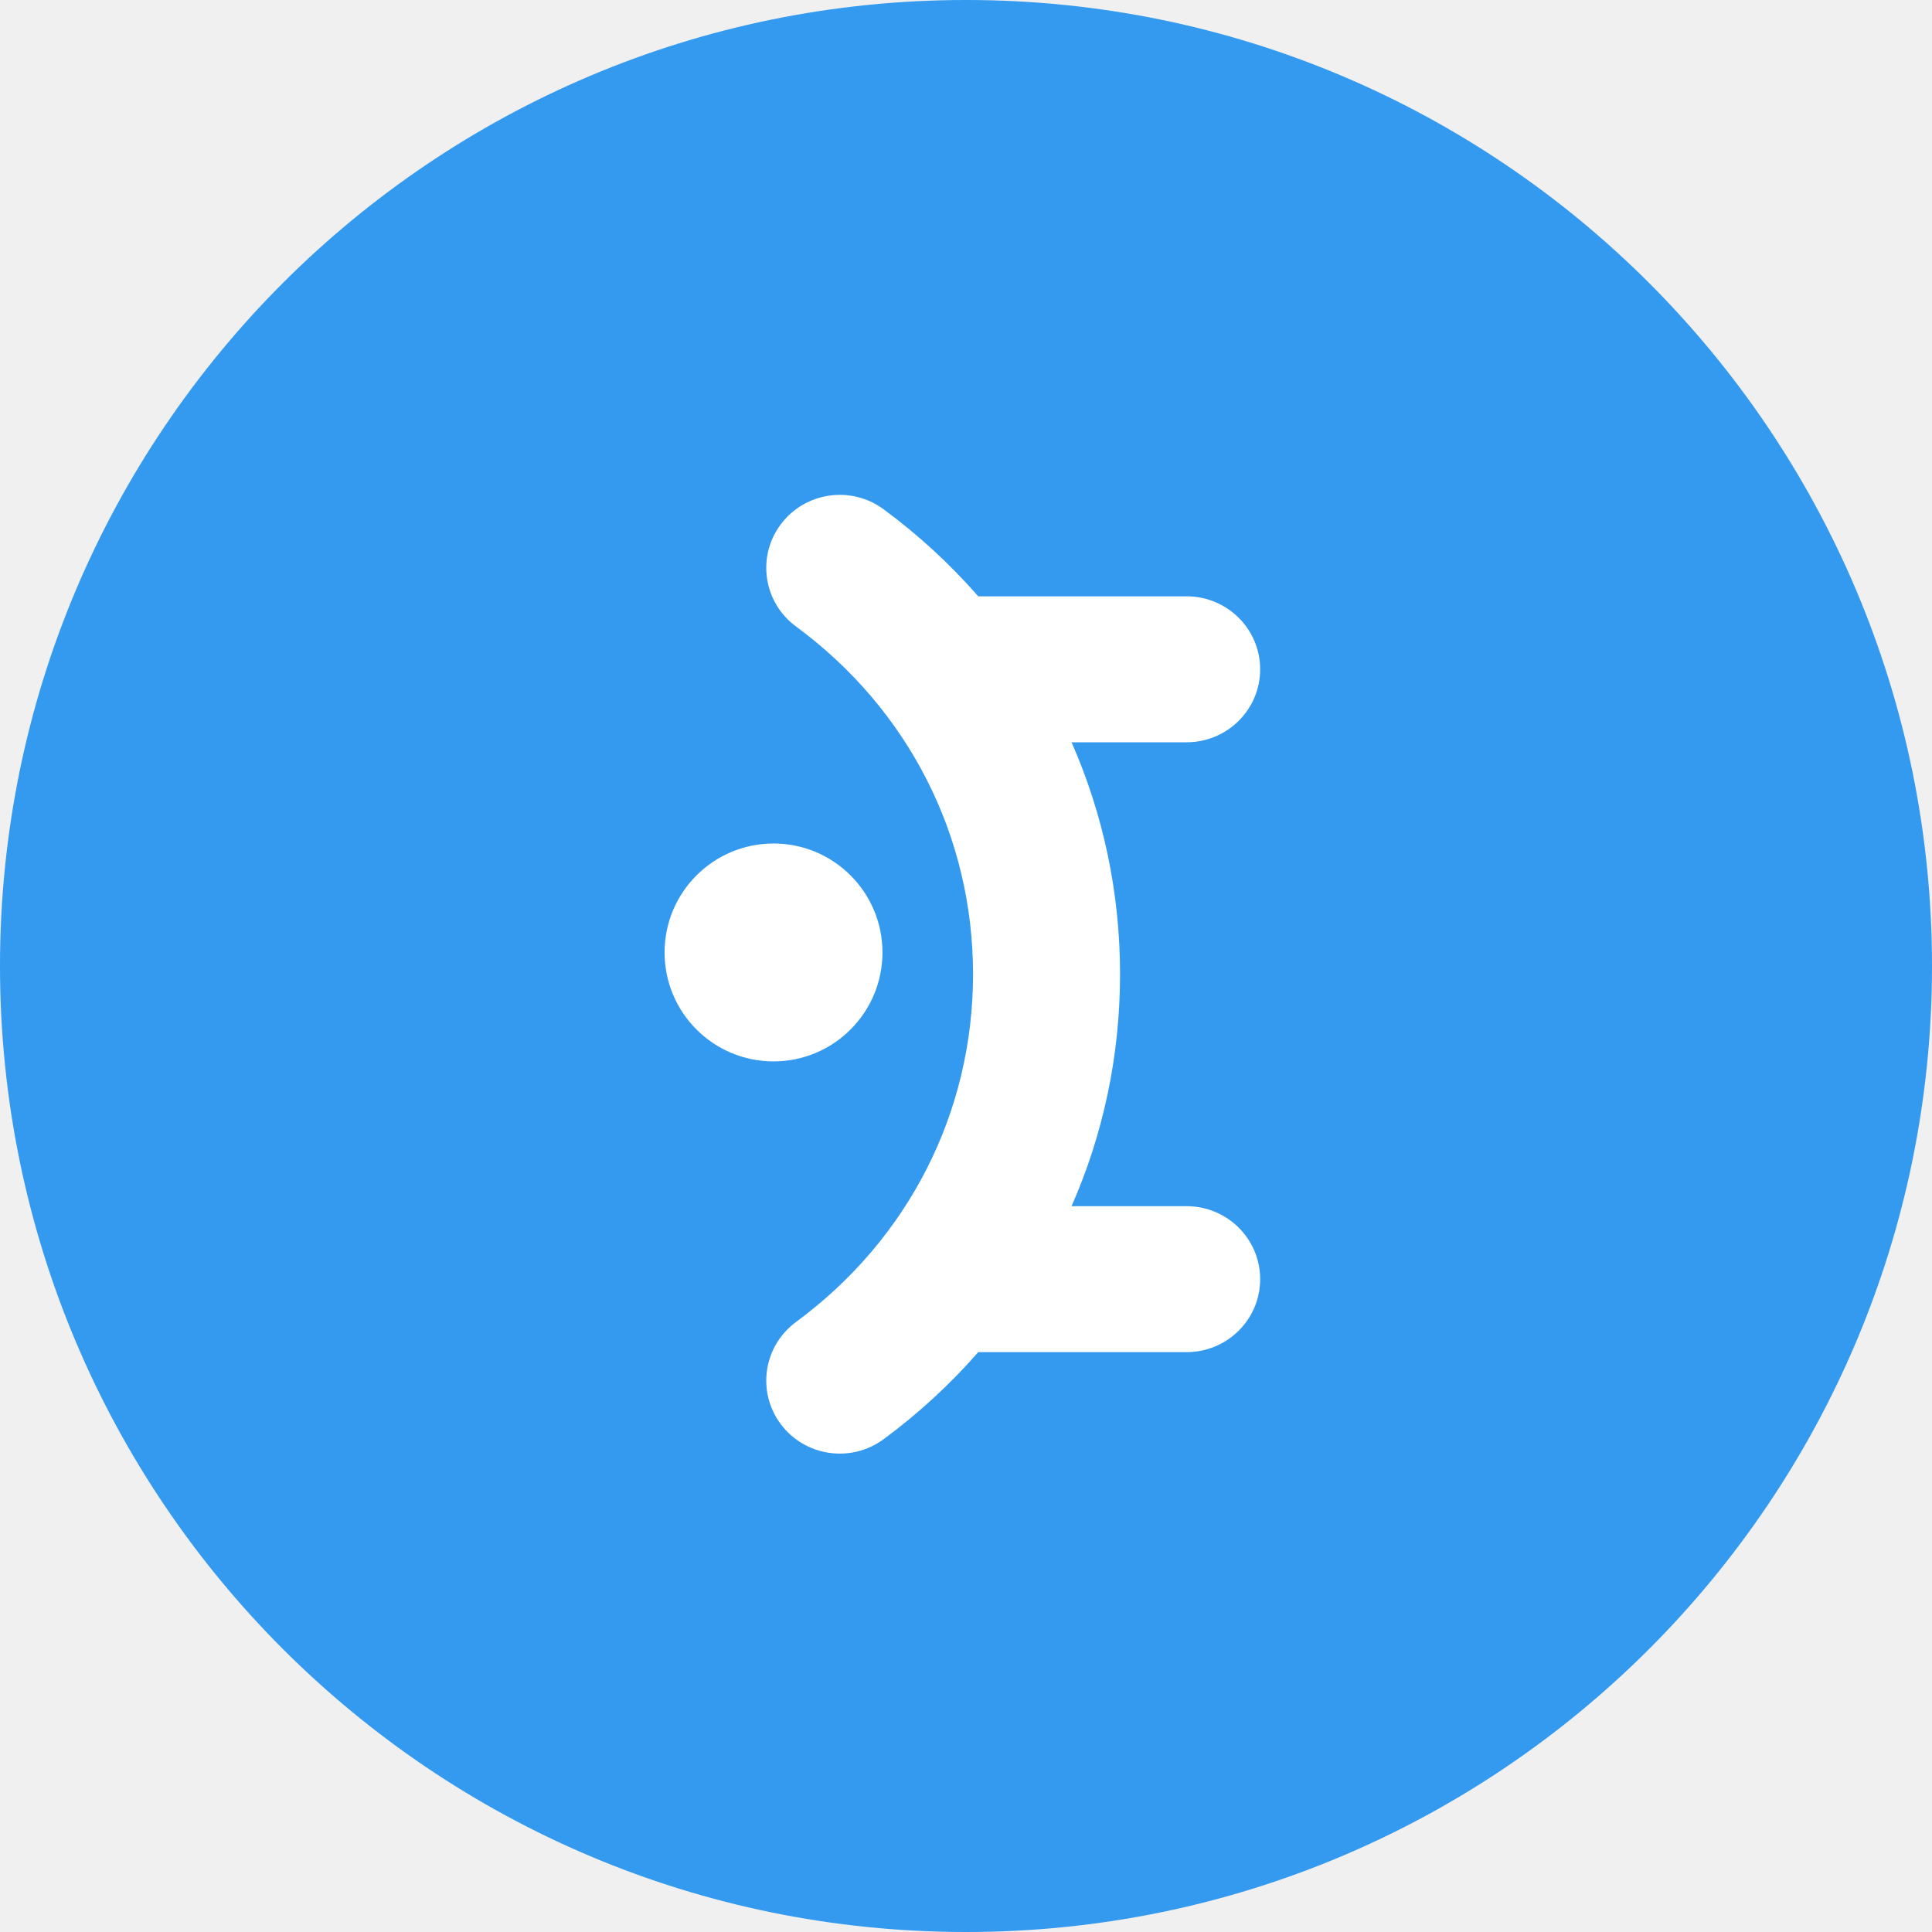
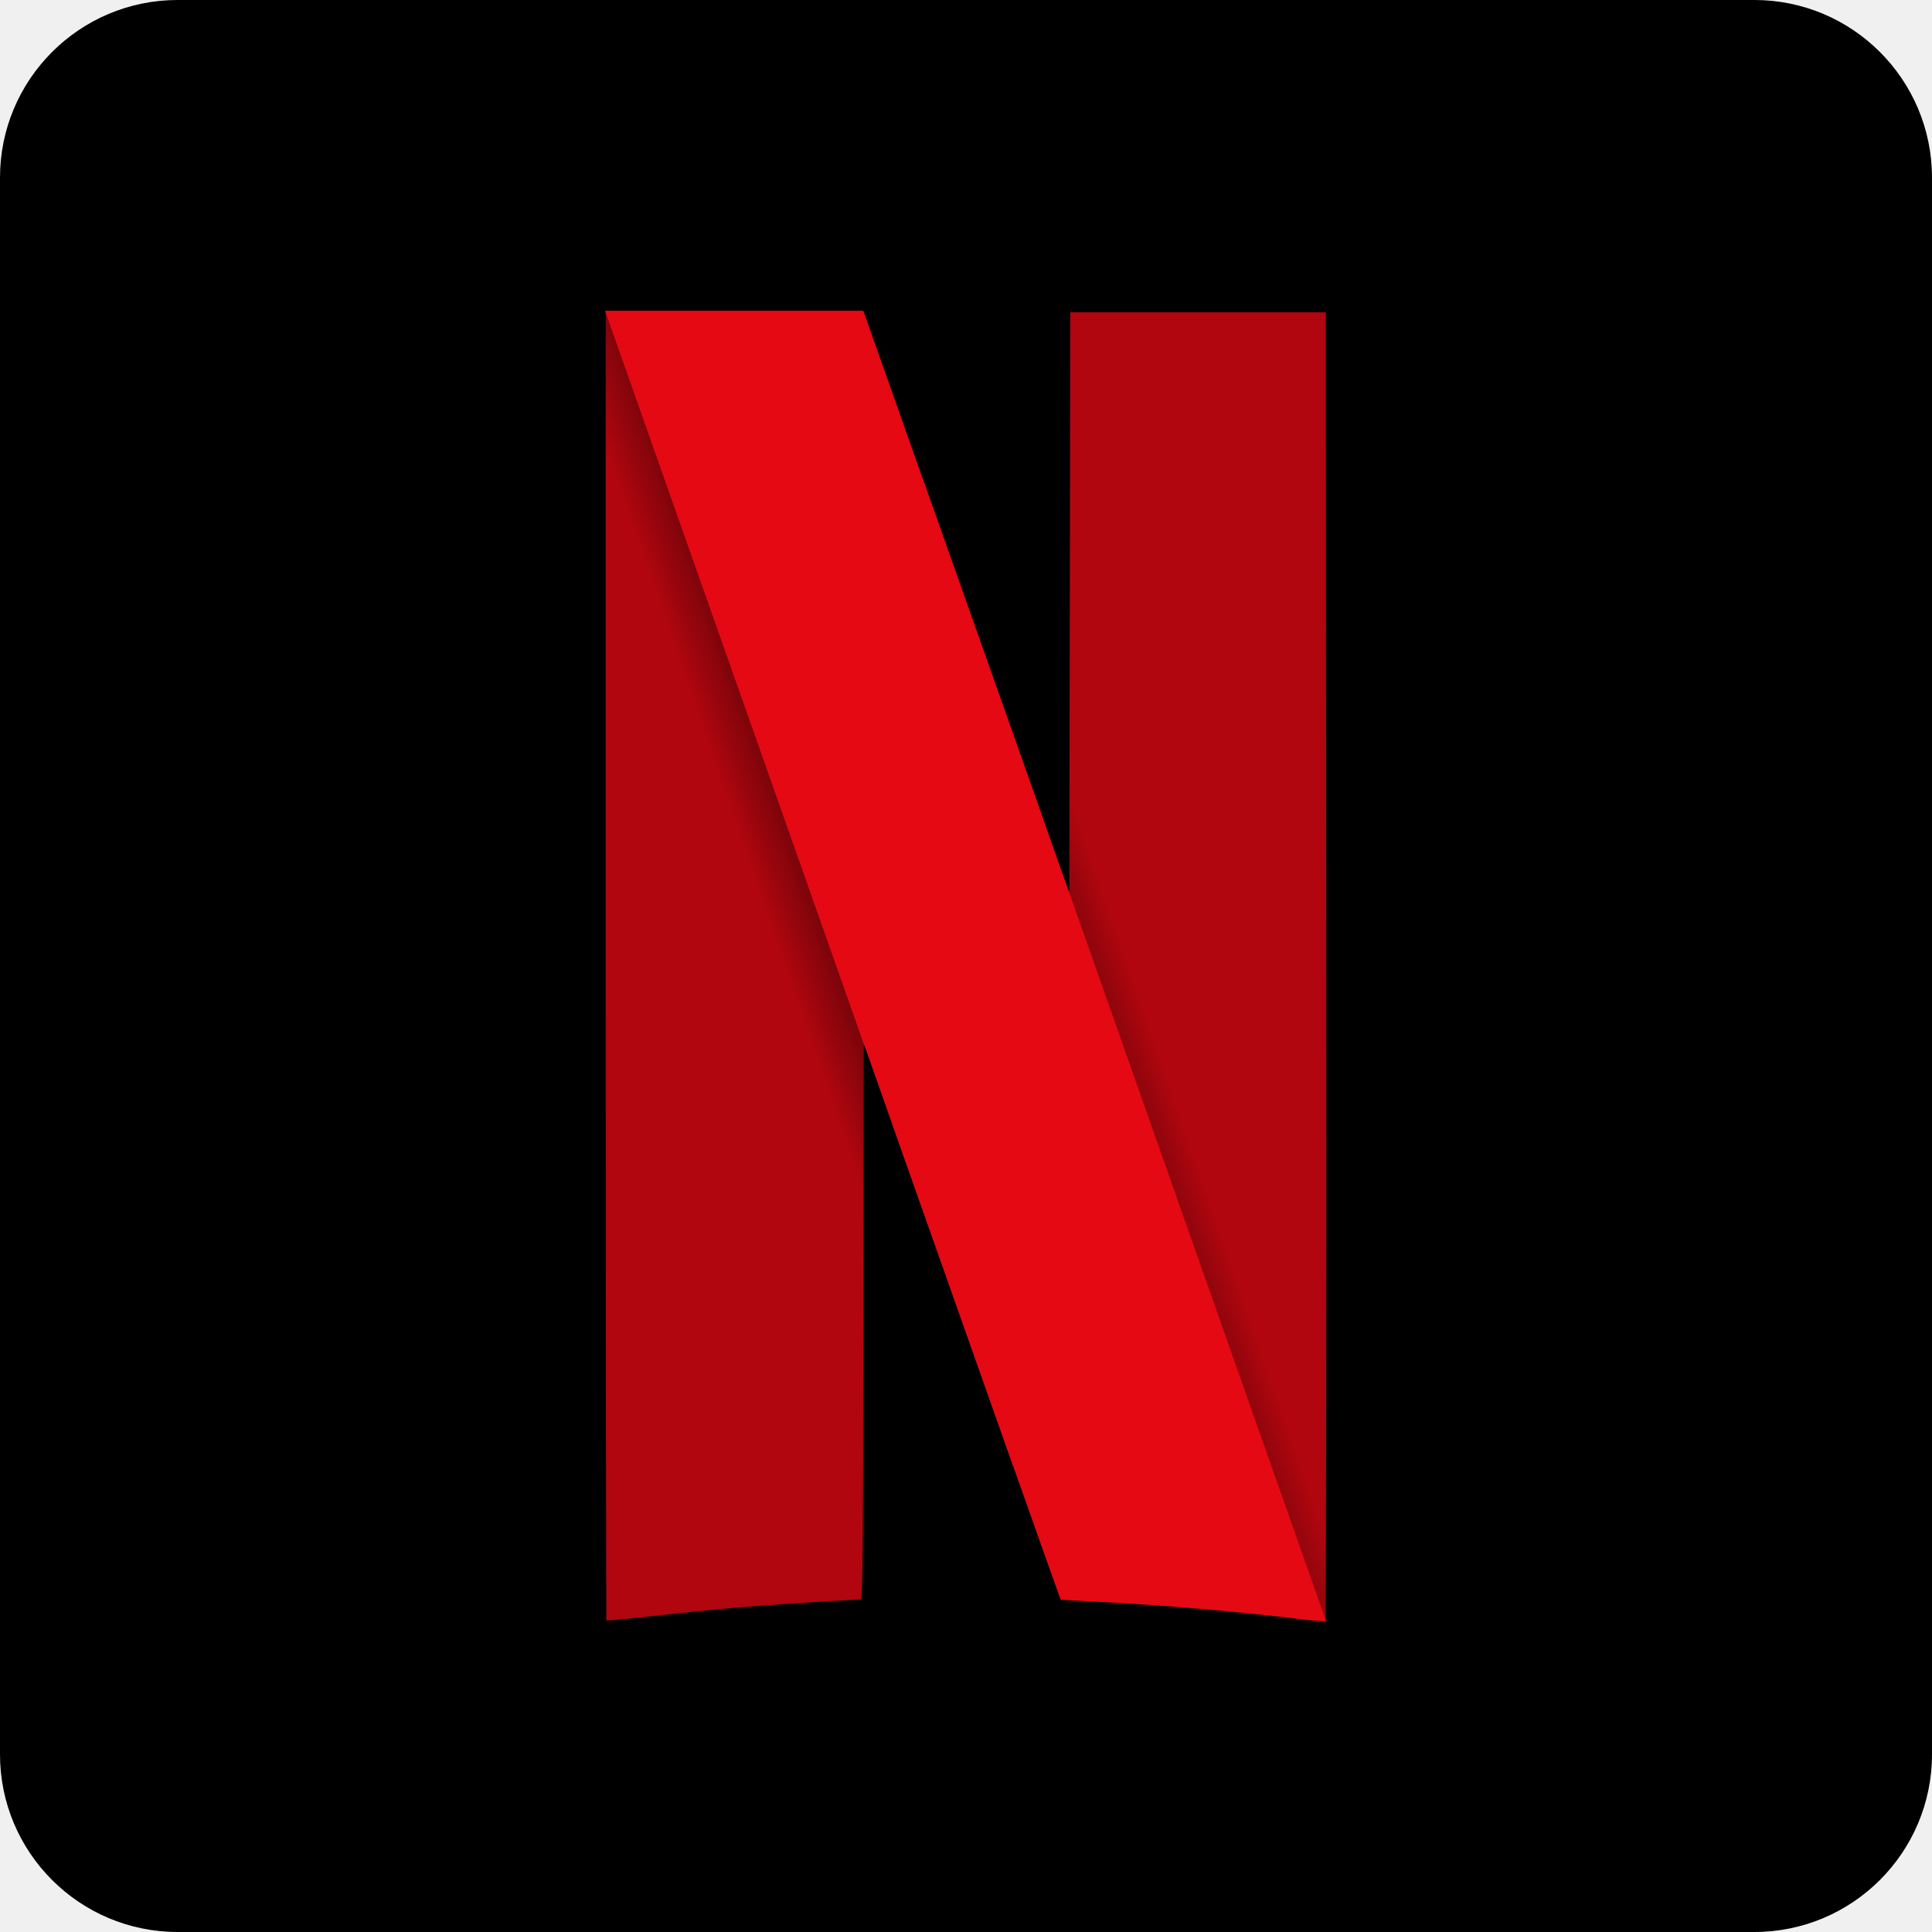
- <svg xmlns="http://www.w3.org/2000/svg" viewBox="0 0 500 500">
-   <g fill="none" fill-rule="evenodd">
-     <rect width="500" height="500" fill="#339AF0" rx="250" />
-     <g fill="#FFF">
-       <path fill-rule="nonzero" d="M202.055 135.706c-6.26 8.373-4.494 20.208 3.944 26.42 29.122 21.45 45.824 54.253 45.824 90.005 0 35.752-16.702 68.559-45.824 90.005-8.436 6.215-10.206 18.043-3.944 26.42 6.26 8.378 18.173 10.13 26.611 3.916a153.835 153.835 0 0024.509-22.54h53.93c10.506 0 19.023-8.455 19.023-18.885 0-10.43-8.517-18.886-19.023-18.886h-29.79c8.196-18.594 12.553-38.923 12.553-60.03s-4.357-41.436-12.552-60.03h29.79c10.505 0 19.022-8.455 19.022-18.885 0-10.43-8.517-18.886-19.023-18.886h-53.93a153.835 153.835 0 00-24.509-22.54c-8.438-6.215-20.351-4.46-26.61 3.916z" />
-       <path d="M171.992 246.492c0-15.572 12.624-28.195 28.196-28.195 15.572 0 28.195 12.623 28.195 28.195 0 15.572-12.623 28.196-28.195 28.196-15.572 0-28.196-12.624-28.196-28.196z" />
+ <svg xmlns="http://www.w3.org/2000/svg" xmlns:xlink="http://www.w3.org/1999/xlink" width="114.947mm" height="114.947mm" viewBox="0 0 407.293 407.293">
+   <defs>
+     <radialGradient xlink:href="#a" id="c" cx="367.992" cy="280.366" r="368.717" fx="367.992" fy="280.366" gradientTransform="matrix(.30407 -.10528 3.8564 11.13776 -825.1108 -2803.546)" gradientUnits="userSpaceOnUse" />
+     <radialGradient xlink:href="#a" id="b" cx="367.992" cy="280.366" r="368.717" fx="367.992" fy="280.366" gradientTransform="matrix(.30407 -.10528 3.8564 11.13776 -825.1108 -2803.546)" gradientUnits="userSpaceOnUse" />
+     <linearGradient id="a">
+       <stop offset="0" />
+       <stop offset="1" stop-opacity="0" />
+     </linearGradient>
+   </defs>
+   <g transform="translate(12.49454 6.755633)">
+     <rect width="407.293" height="407.293" x="-12.495" y="-6.756" ry="37.456" />
+     <g transform="translate(81.63148 113.7711) scale(.29074)">
+       <path fill="#b1060f" fill-rule="evenodd" stroke="#000" d="m451.826-188.604-.369 210-.371 210-17.277-48.75c-.006-.017-.027-.079-.033-.096l-22.326 467.516c21.951 61.989 33.712 95.081 33.844 95.213.173.173 12.682.928 27.799 1.678 45.8 2.273 102.555 7.143 145.609 12.492 9.969 1.238 18.548 1.873 19.064 1.41.516-.463.798-214.281.625-475.152l-.314-474.311h-186.25zm-336.875-.625V285.562c0 261.135.256 475.048.568 475.361.313.313 16.485-1.214 35.938-3.393 19.453-2.179 46.338-4.888 59.744-6.02 20.561-1.736 81.95-5.683 89.059-5.727 2.068-.013 2.2-10.682 2.5-201.102l.316-201.088 14.854 42.025c2.296 6.495 3.016 8.524 5.252 14.852l22.32-467.4c-4.729-13.371-2.25-6.352-7.67-21.676-18.237-51.563-33.712-95.297-34.391-97.188l-1.234-3.438H114.951z" />
+       <path fill="url(#b)" fill-rule="evenodd" d="M114.951-189.229V77.285l187.746 498.023c.02-11.413.042-17.579.062-30.625l.316-201.088 14.854 42.025c82.681 233.956 127.102 359.397 127.363 359.658.173.173 12.682.928 27.799 1.678 45.8 2.273 102.555 7.143 145.609 12.492 9.969 1.238 18.548 1.873 19.064 1.41.355-.318.587-105.158.648-253.059L451.547-29.443l-.09 50.84-.371 210-17.277-48.75c-16.882-47.634-28.154-79.49-95.977-271.25-18.237-51.563-33.712-95.297-34.391-97.188l-1.234-3.438H114.951z" />
+       <path fill="#e50914" fill-rule="evenodd" d="m114.955-189.229 188.121 533.066v-.242l14.854 42.025c82.681 233.956 127.102 359.397 127.363 359.658.173.173 12.682.928 27.799 1.678 45.8 2.273 102.555 7.143 145.609 12.492 9.918 1.232 18.453 1.865 19.049 1.416l-186.664-529.566v.098l-17.277-48.75c-16.882-47.634-28.154-79.49-95.977-271.25-18.237-51.563-33.712-95.297-34.391-97.188l-1.234-3.438H114.955z" />
+       <path fill="#b1060f" fill-rule="evenodd" stroke="#000" d="m451.826-188.604-.369 210-.371 210-17.277-48.75c-.006-.017-.027-.079-.033-.096l-22.326 467.516c21.951 61.989 33.712 95.081 33.844 95.213.173.173 12.682.928 27.799 1.678 45.8 2.273 102.555 7.143 145.609 12.492 9.969 1.238 18.548 1.873 19.064 1.41.516-.463.798-214.281.625-475.152l-.314-474.311h-186.25zm-336.875-.625V285.562c0 261.135.256 475.048.568 475.361.313.313 16.485-1.214 35.938-3.393 19.453-2.179 46.338-4.888 59.744-6.02 20.561-1.736 81.95-5.683 89.059-5.727 2.068-.013 2.2-10.682 2.5-201.102l.316-201.088 14.854 42.025c2.296 6.495 3.016 8.524 5.252 14.852l22.32-467.4c-4.729-13.371-2.25-6.352-7.67-21.676-18.237-51.563-33.712-95.297-34.391-97.188l-1.234-3.438H114.951z" />
+       <path fill="url(#c)" fill-rule="evenodd" d="M114.951-189.229V77.285l187.746 498.023c.02-11.413.042-17.579.062-30.625l.316-201.088 14.854 42.025c82.681 233.956 127.102 359.397 127.363 359.658.173.173 12.682.928 27.799 1.678 45.8 2.273 102.555 7.143 145.609 12.492 9.969 1.238 18.548 1.873 19.064 1.41.355-.318.587-105.158.648-253.059L451.547-29.443l-.09 50.84-.371 210-17.277-48.75c-16.882-47.634-28.154-79.49-95.977-271.25-18.237-51.563-33.712-95.297-34.391-97.188l-1.234-3.438H114.951z" />
+       <path fill="#e50914" fill-rule="evenodd" d="m114.955-189.229 188.121 533.066v-.242l14.854 42.025c82.681 233.956 127.102 359.397 127.363 359.658.173.173 12.682.928 27.799 1.678 45.8 2.273 102.555 7.143 145.609 12.492 9.918 1.232 18.453 1.865 19.049 1.416l-186.664-529.566v.098l-17.277-48.75c-16.882-47.634-28.154-79.49-95.977-271.25-18.237-51.563-33.712-95.297-34.391-97.188l-1.234-3.438H114.955z" />
    </g>
  </g>
</svg>
